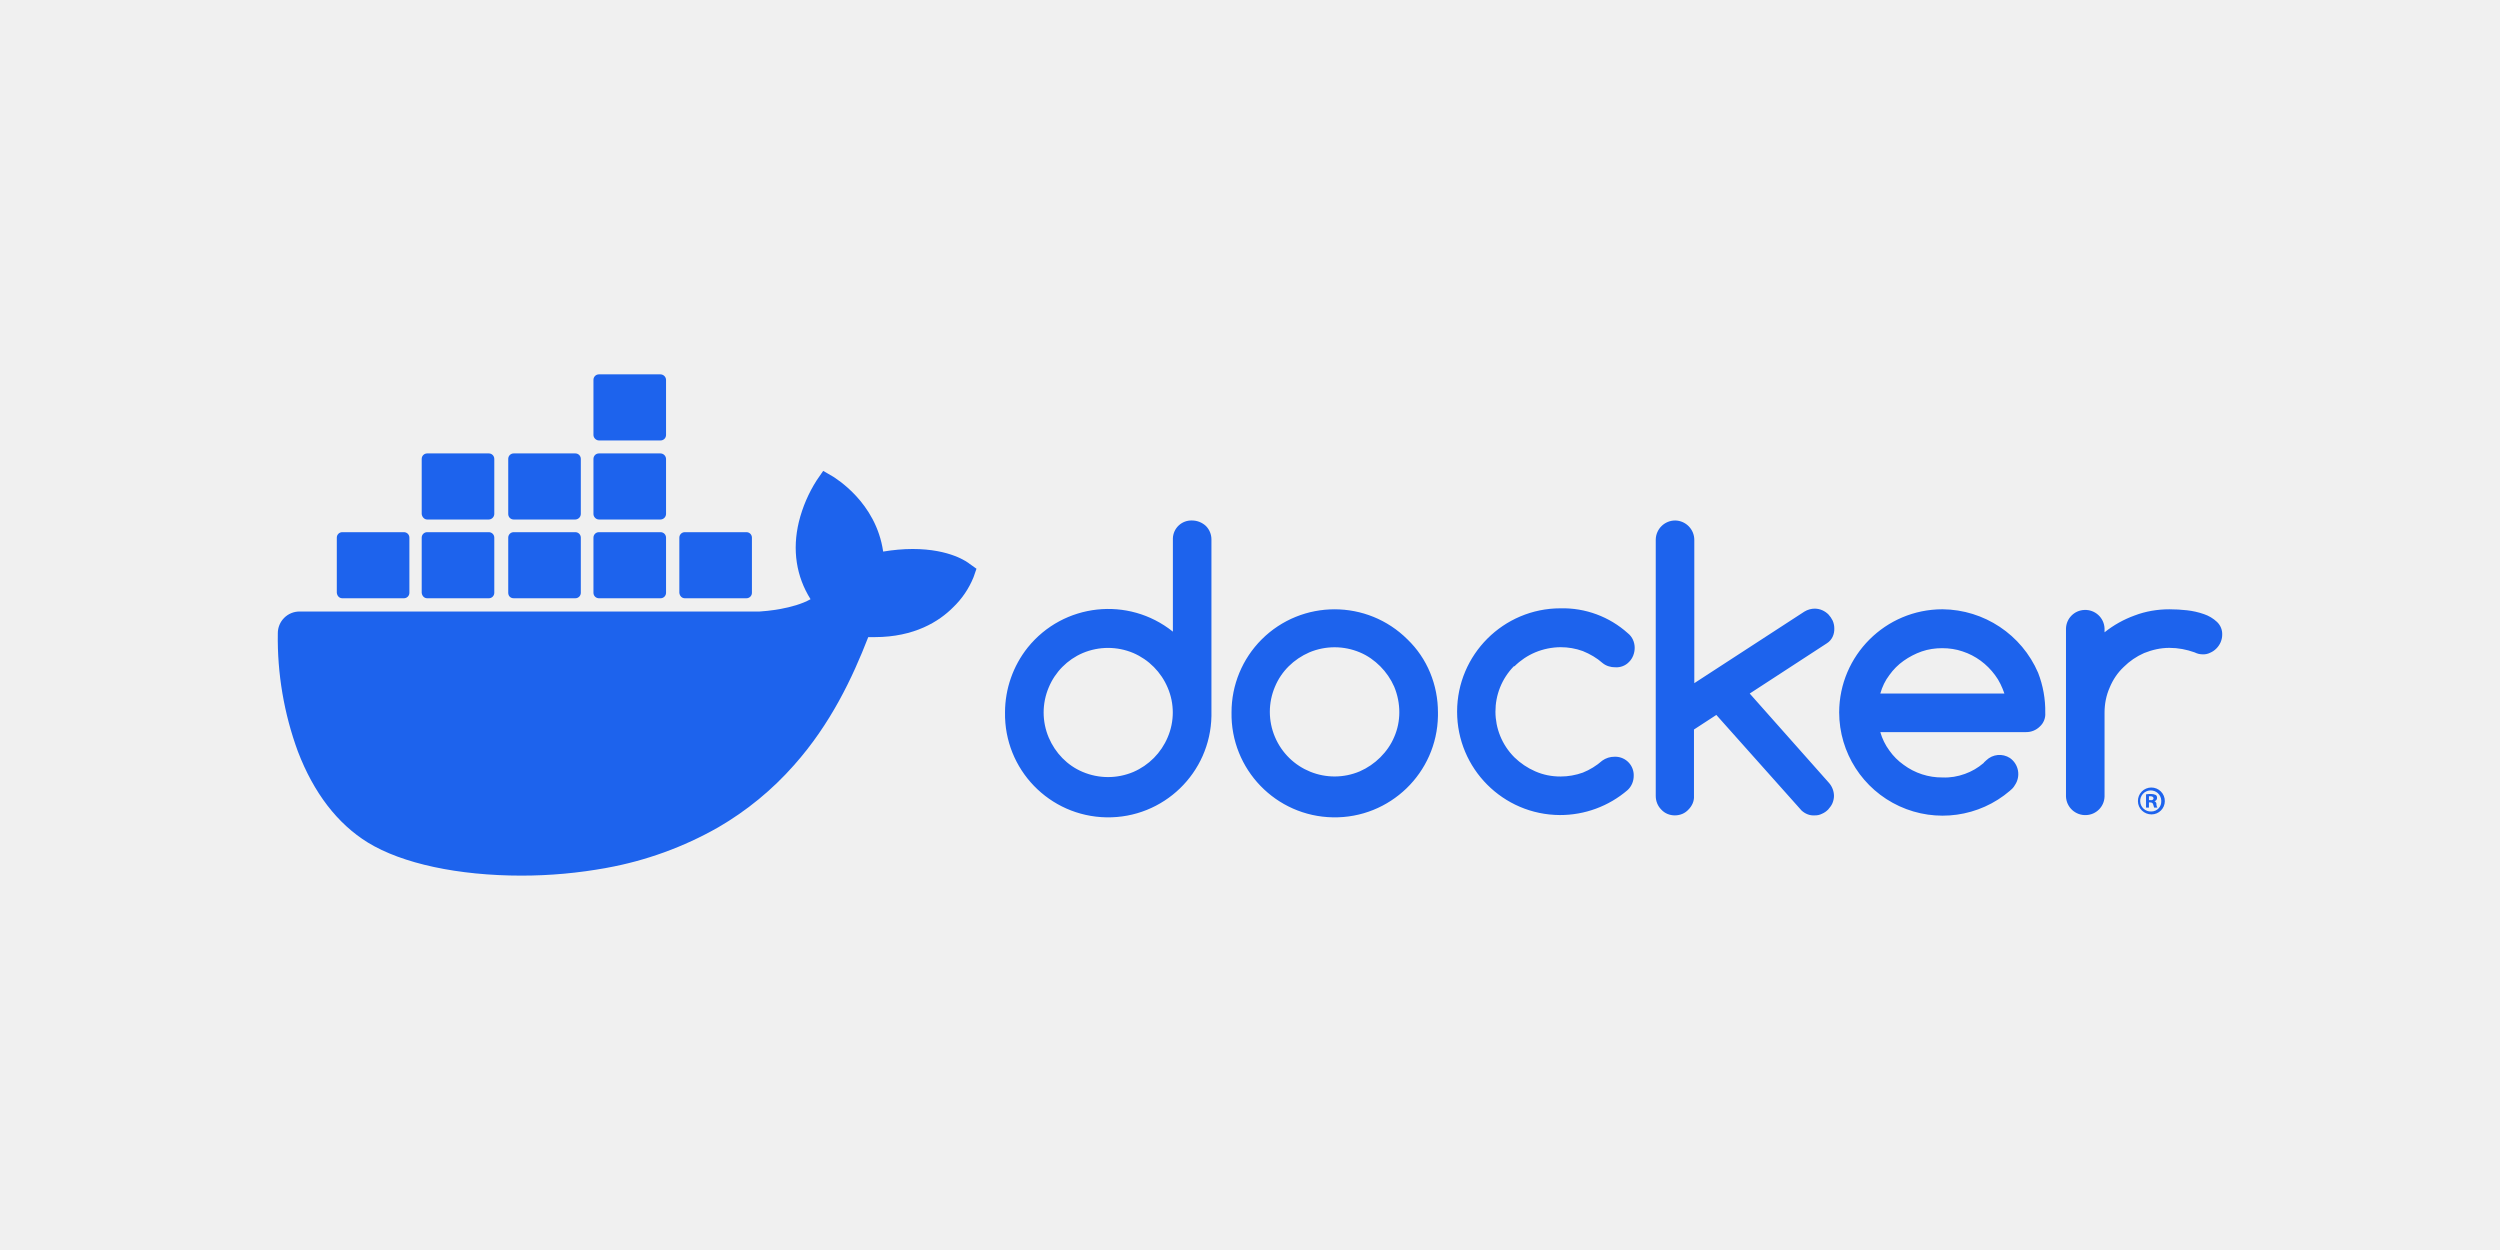
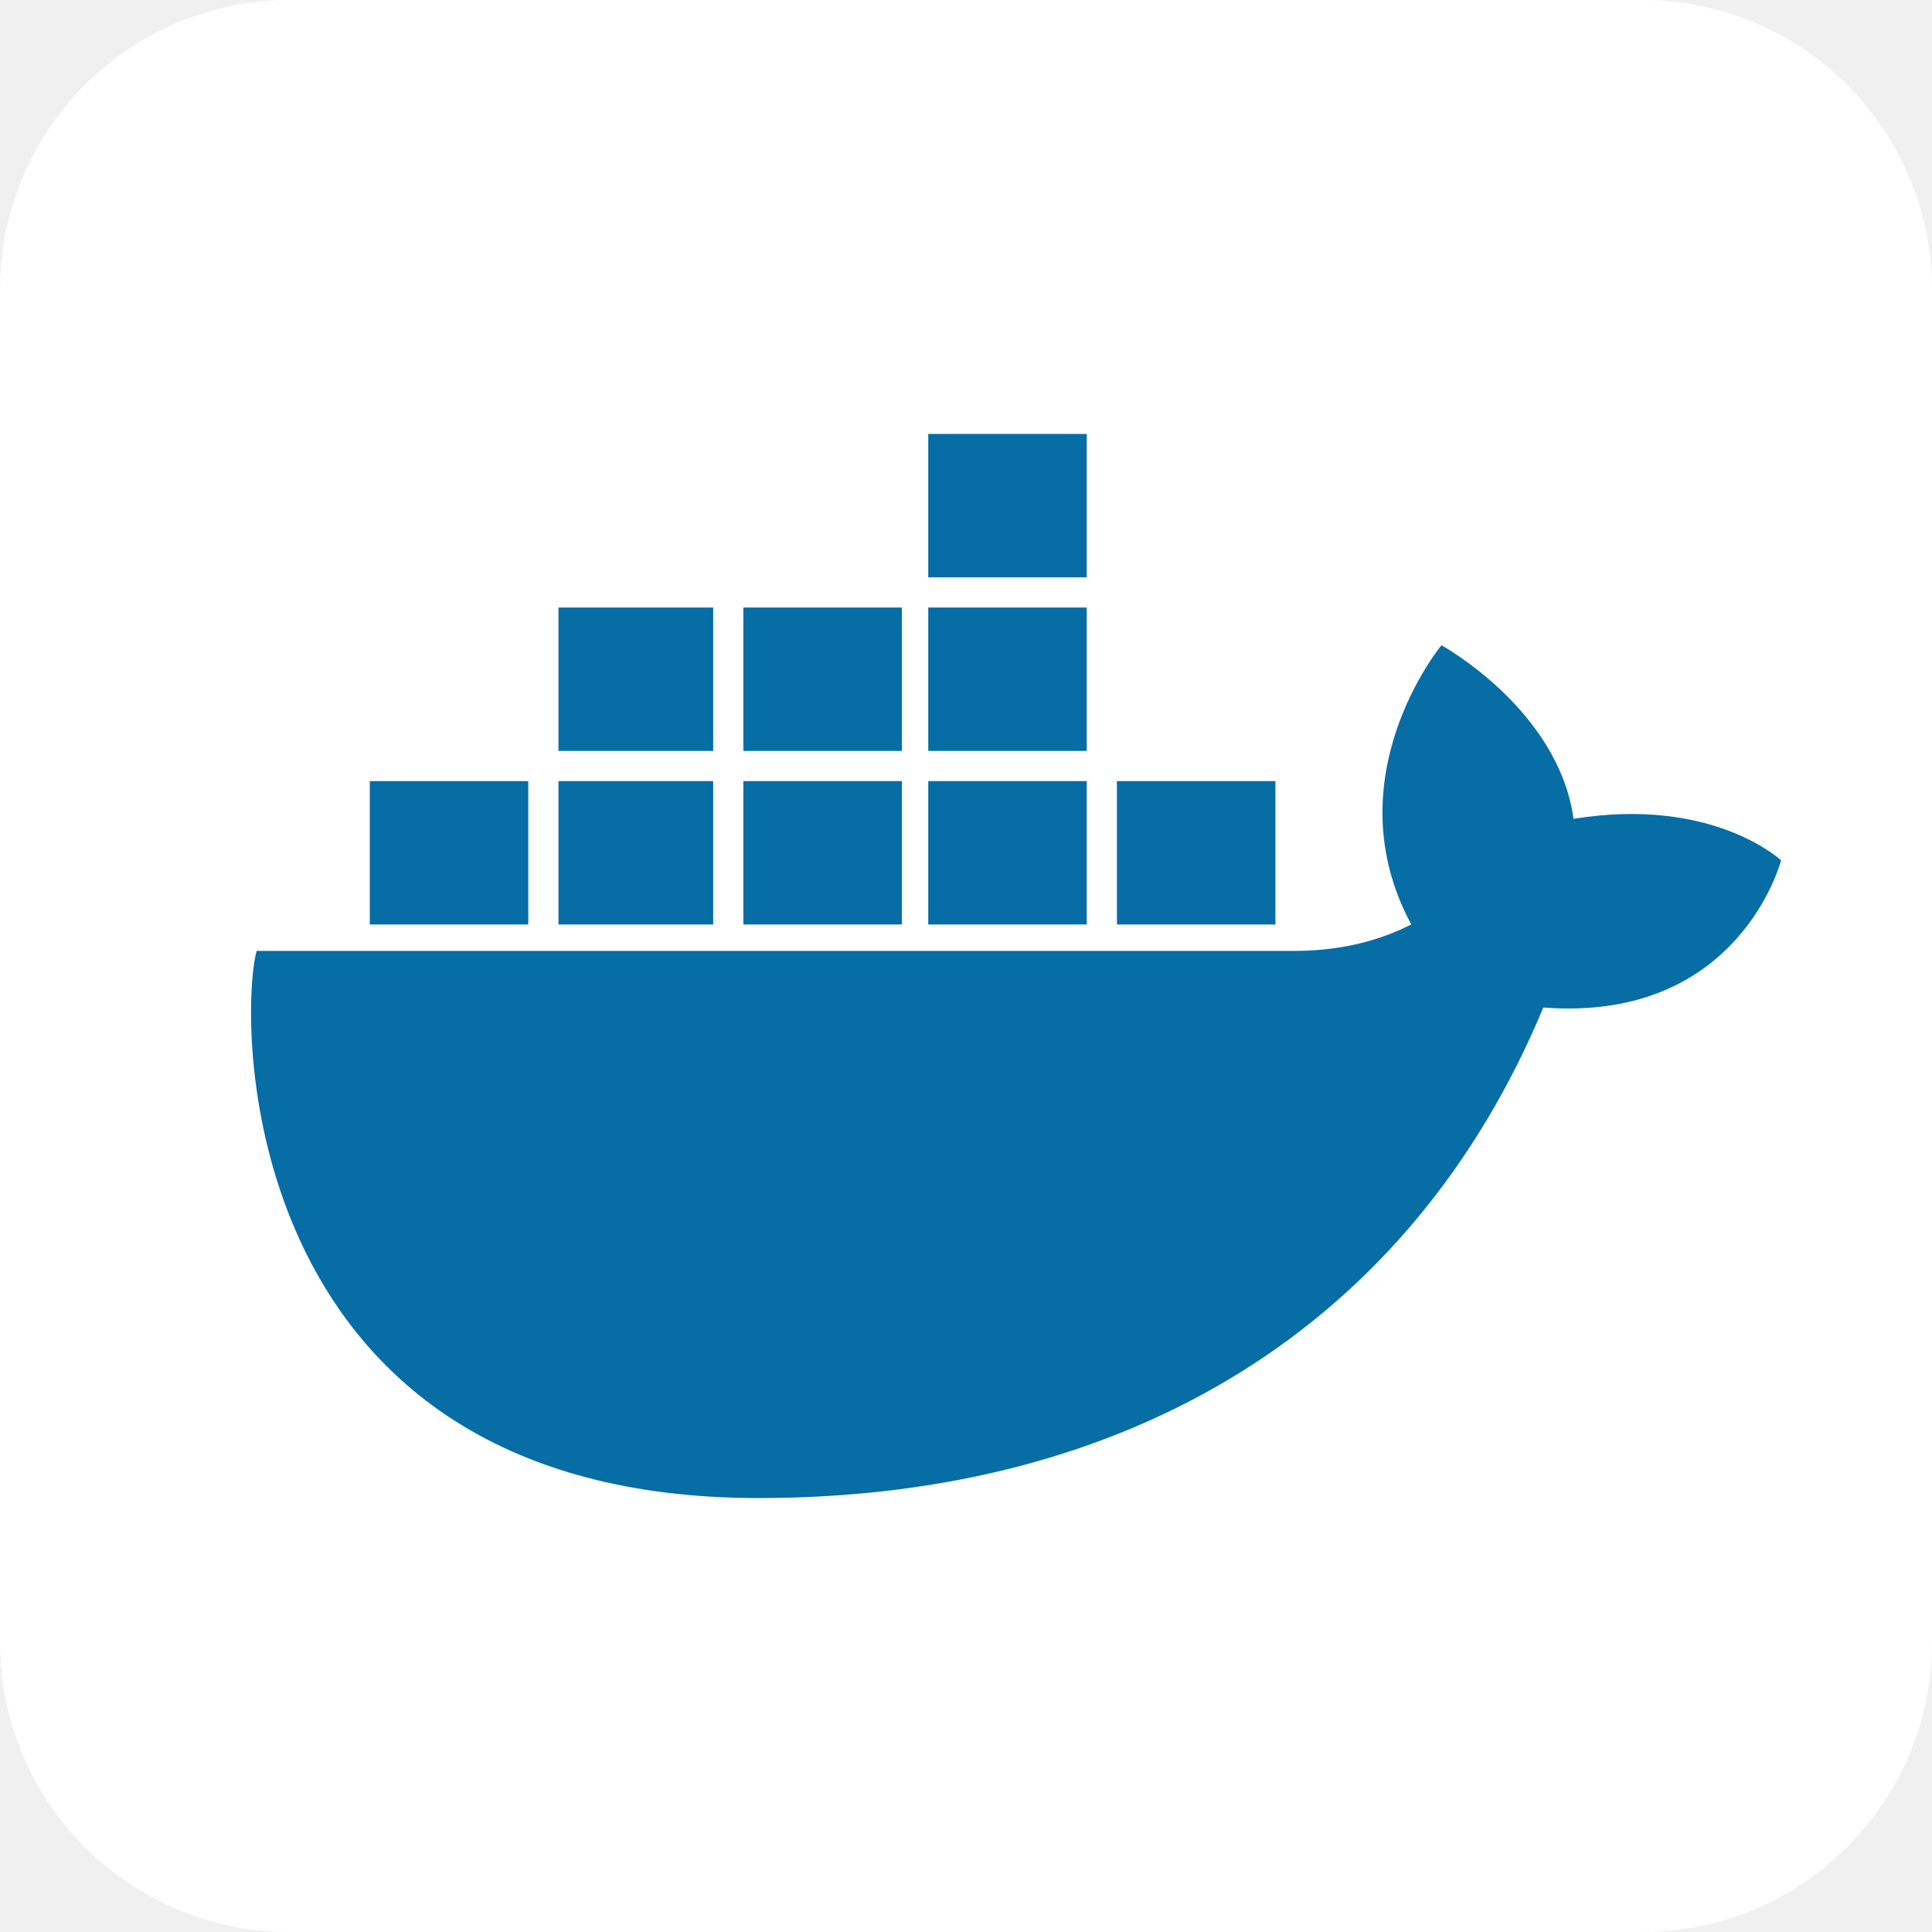
- <svg xmlns="http://www.w3.org/2000/svg" version="1.1" x="0" y="0" viewBox="0 0 144 72" xml:space="preserve" enable-background="new 0 0 144 72" width="2500" height="1250">
-   <path d="M68.659 29.98a1.064 1.064 0 0 0-1.101 1.027v5.376a5.955 5.955 0 0 0-8.362.915 6.02 6.02 0 0 0-1.307 3.733c-.056 3.285 2.557 5.992 5.842 6.048s5.992-2.557 6.048-5.842V31.082a1.1 1.1 0 0 0-.317-.784 1.18 1.18 0 0 0-.803-.318m-1.4 12.488a3.76 3.76 0 0 1-1.979 1.997 3.75 3.75 0 0 1-2.912 0c-.896-.373-1.587-1.101-1.96-1.979a3.7 3.7 0 0 1 0-2.893 3.7 3.7 0 0 1 1.96-1.979 3.75 3.75 0 0 1 2.912 0 3.77 3.77 0 0 1 1.979 1.997 3.62 3.62 0 0 1 0 2.857m13.813-5.637a5.95 5.95 0 0 0-8.4 0 5.93 5.93 0 0 0-1.736 4.2 5.944 5.944 0 0 0 5.842 6.048 5.944 5.944 0 0 0 6.048-5.842v-.207c0-.784-.149-1.549-.448-2.277a5.65 5.65 0 0 0-1.306-1.922m-.765 5.618c-.187.448-.467.84-.803 1.176a3.9 3.9 0 0 1-1.176.803 3.73 3.73 0 0 1-4.891-1.979 3.7 3.7 0 0 1 0-2.893c.373-.896 1.083-1.587 1.979-1.979a3.75 3.75 0 0 1 2.912 0c.448.187.84.467 1.176.803s.616.747.803 1.176c.392.952.392 1.997 0 2.893m25.348-6.272c0-.149-.037-.299-.093-.429a1.5 1.5 0 0 0-.243-.355 1.2 1.2 0 0 0-.355-.243 1.1 1.1 0 0 0-.429-.093c-.205 0-.411.056-.597.168l-6.346 4.125V31.1a1.12 1.12 0 0 0-1.101-1.12 1.12 1.12 0 0 0-1.12 1.101v14.765c0 .299.112.579.317.784.205.224.485.336.784.336s.579-.112.784-.336c.205-.205.336-.485.317-.784V42.02l1.288-.84 4.909 5.506c.205.187.467.299.747.28a.86.86 0 0 0 .429-.093c.131-.056.243-.131.355-.243.093-.112.187-.224.243-.355s.093-.28.093-.429c0-.28-.112-.56-.299-.765l-4.554-5.133 4.442-2.893c.298-.187.448-.523.429-.878M87.232 38.38a3.8 3.8 0 0 1 1.195-.803 3.9 3.9 0 0 1 1.456-.299q.672 0 1.288.224c.411.168.803.392 1.139.691.205.168.467.243.728.243.299.019.597-.093.803-.317.205-.205.317-.504.317-.803 0-.317-.131-.635-.392-.84a5.6 5.6 0 0 0-3.883-1.437c-3.285 0-5.954 2.669-5.954 5.954s2.651 5.936 5.917 5.954a5.96 5.96 0 0 0 3.901-1.437c.224-.205.355-.504.355-.821a1.064 1.064 0 0 0-1.027-1.101H93a1.2 1.2 0 0 0-.709.224 3.9 3.9 0 0 1-1.12.691 3.8 3.8 0 0 1-1.288.224c-.504 0-.989-.093-1.456-.299a4 4 0 0 1-1.195-.803 3.735 3.735 0 0 1-.019-5.264c.019.038.019.038.019.019m40.467-2.557a2.05 2.05 0 0 0-.747-.448c-.317-.112-.653-.187-.989-.224s-.672-.056-1.008-.056c-.672 0-1.363.112-1.997.355a6.1 6.1 0 0 0-1.736.971v-.224a1.11 1.11 0 0 0-1.157-1.064 1.1 1.1 0 0 0-1.064 1.064v9.688a1.11 1.11 0 0 0 1.157 1.064 1.1 1.1 0 0 0 1.064-1.064v-4.834c0-.504.093-.989.299-1.456.187-.448.448-.84.803-1.176a3.9 3.9 0 0 1 1.176-.803c.467-.187.952-.299 1.456-.299s.989.093 1.456.261c.149.075.299.112.467.112a.86.86 0 0 0 .429-.093c.131-.056.243-.131.355-.243.093-.093.187-.224.243-.355s.093-.28.093-.429a.96.96 0 0 0-.3-.747m-10.303 2.93a6.06 6.06 0 0 0-5.506-3.659 5.954 5.954 0 0 0-5.954 5.936 5.958 5.958 0 0 0 9.837 4.517l.037-.037a.9.9 0 0 0 .243-.28 1.13 1.13 0 0 0-.28-1.568 1.1 1.1 0 0 0-1.363.131c-.037.037-.149.131-.149.149l-.019.019a3.4 3.4 0 0 1-1.064.616c-.411.149-.84.224-1.288.205a3.7 3.7 0 0 1-2.24-.728 3.4 3.4 0 0 1-.821-.821 3.3 3.3 0 0 1-.523-1.064h8.4a1.1 1.1 0 0 0 .784-.317.96.96 0 0 0 .317-.784 6.1 6.1 0 0 0-.411-2.315m-9.091 1.195c.112-.392.28-.747.523-1.064.224-.317.504-.597.821-.821s.672-.411 1.045-.541.784-.187 1.176-.187.803.056 1.176.187c.747.243 1.4.728 1.867 1.363.243.317.411.691.541 1.064h-7.149zm15.605 5.413a.773.773 0 0 0-.765.784c0 .429.355.765.784.765s.765-.355.765-.765a.777.777 0 0 0-.784-.784m0 1.381a.606.606 0 1 1-.056-1.214.606.606 0 0 1 .635.579v.037a.57.57 0 0 1-.56.597z" fill="#1D63ED" />
-   <path d="M124.097 46.145a.18.18 0 0 0 .149-.187c0-.075-.019-.131-.075-.168a.6.6 0 0 0-.261-.056c-.093 0-.205 0-.299.019v.765h.168v-.298h.075q.14 0 .168.112c.019.056.037.131.056.187h.187a.36.36 0 0 1-.056-.187c.018-.075-.038-.15-.112-.187m-.224-.056h-.093v-.224h.093c.112 0 .168.056.168.112.018.075-.075.131-.168.112M55.854 32.481c-.112-.093-1.12-.859-3.285-.859-.56 0-1.139.056-1.699.149-.411-2.856-2.781-4.237-2.875-4.312l-.579-.336-.373.541a8 8 0 0 0-1.027 2.389c-.392 1.624-.149 3.155.672 4.461-.989.56-2.595.691-2.931.709H17.253a1.25 1.25 0 0 0-1.251 1.251 18.9 18.9 0 0 0 1.157 6.813c.915 2.389 2.277 4.162 4.032 5.245 1.979 1.213 5.208 1.904 8.848 1.904 1.643 0 3.285-.149 4.909-.448a20.3 20.3 0 0 0 6.421-2.333 17.6 17.6 0 0 0 4.368-3.584c2.109-2.371 3.36-5.021 4.274-7.373h.373c2.296 0 3.715-.915 4.498-1.699a5 5 0 0 0 1.195-1.755l.168-.485z" fill="#1D63ED" />
-   <path d="M19.717 34.46h3.547a.314.314 0 0 0 .317-.317V30.97a.314.314 0 0 0-.317-.317h-3.547a.314.314 0 0 0-.317.317v3.173c.018.186.149.317.317.317m4.89 0h3.547a.314.314 0 0 0 .317-.317V30.97a.314.314 0 0 0-.317-.317h-3.547a.314.314 0 0 0-.317.317v3.173c.019.186.149.317.317.317m4.984 0h3.547a.314.314 0 0 0 .317-.317V30.97a.314.314 0 0 0-.317-.317h-3.547a.314.314 0 0 0-.317.317v3.173c0 .186.131.317.317.317m4.909 0h3.547a.314.314 0 0 0 .317-.317V30.97a.314.314 0 0 0-.317-.317H34.5a.314.314 0 0 0-.317.317v3.173c0 .186.149.317.317.317m-9.893-4.536h3.547a.327.327 0 0 0 .317-.317v-3.173a.314.314 0 0 0-.317-.317h-3.547a.314.314 0 0 0-.317.317v3.173c.019.168.149.317.317.317m4.984 0h3.547a.327.327 0 0 0 .317-.317v-3.173a.314.314 0 0 0-.317-.317h-3.547a.314.314 0 0 0-.317.317v3.173c0 .168.131.317.317.317m4.909 0h3.547a.327.327 0 0 0 .317-.317v-3.173a.327.327 0 0 0-.317-.317H34.5a.314.314 0 0 0-.317.317v3.173c0 .168.149.317.317.317m0-4.554h3.547a.314.314 0 0 0 .317-.317V21.88a.327.327 0 0 0-.317-.317H34.5a.314.314 0 0 0-.317.317v3.173c0 .167.149.317.317.317m4.947 9.09h3.547a.314.314 0 0 0 .317-.317V30.97a.314.314 0 0 0-.317-.317h-3.547a.314.314 0 0 0-.317.317v3.173c.018.186.149.317.317.317" fill="#1D63ED" />
+ <svg xmlns="http://www.w3.org/2000/svg" aria-label="Docker" role="img" viewBox="0 0 512 512">
+   <rect width="512" height="512" rx="15%" fill="#ffffff" />
+   <path stroke="#066da5" stroke-width="38" d="M296 226h42m-92 0h42m-91 0h42m-91 0h41m-91 0h42m8-46h41m8 0h42m7 0h42m-42-46h42" />
+   <path fill="#066da5" d="m472 228s-18-17-55-11c-4-29-35-46-35-46s-29 35-8 74c-6 3-16 7-31 7H68c-5 19-5 145 133 145 99 0 173-46 208-130 52 4 63-39 63-39" />
</svg>
